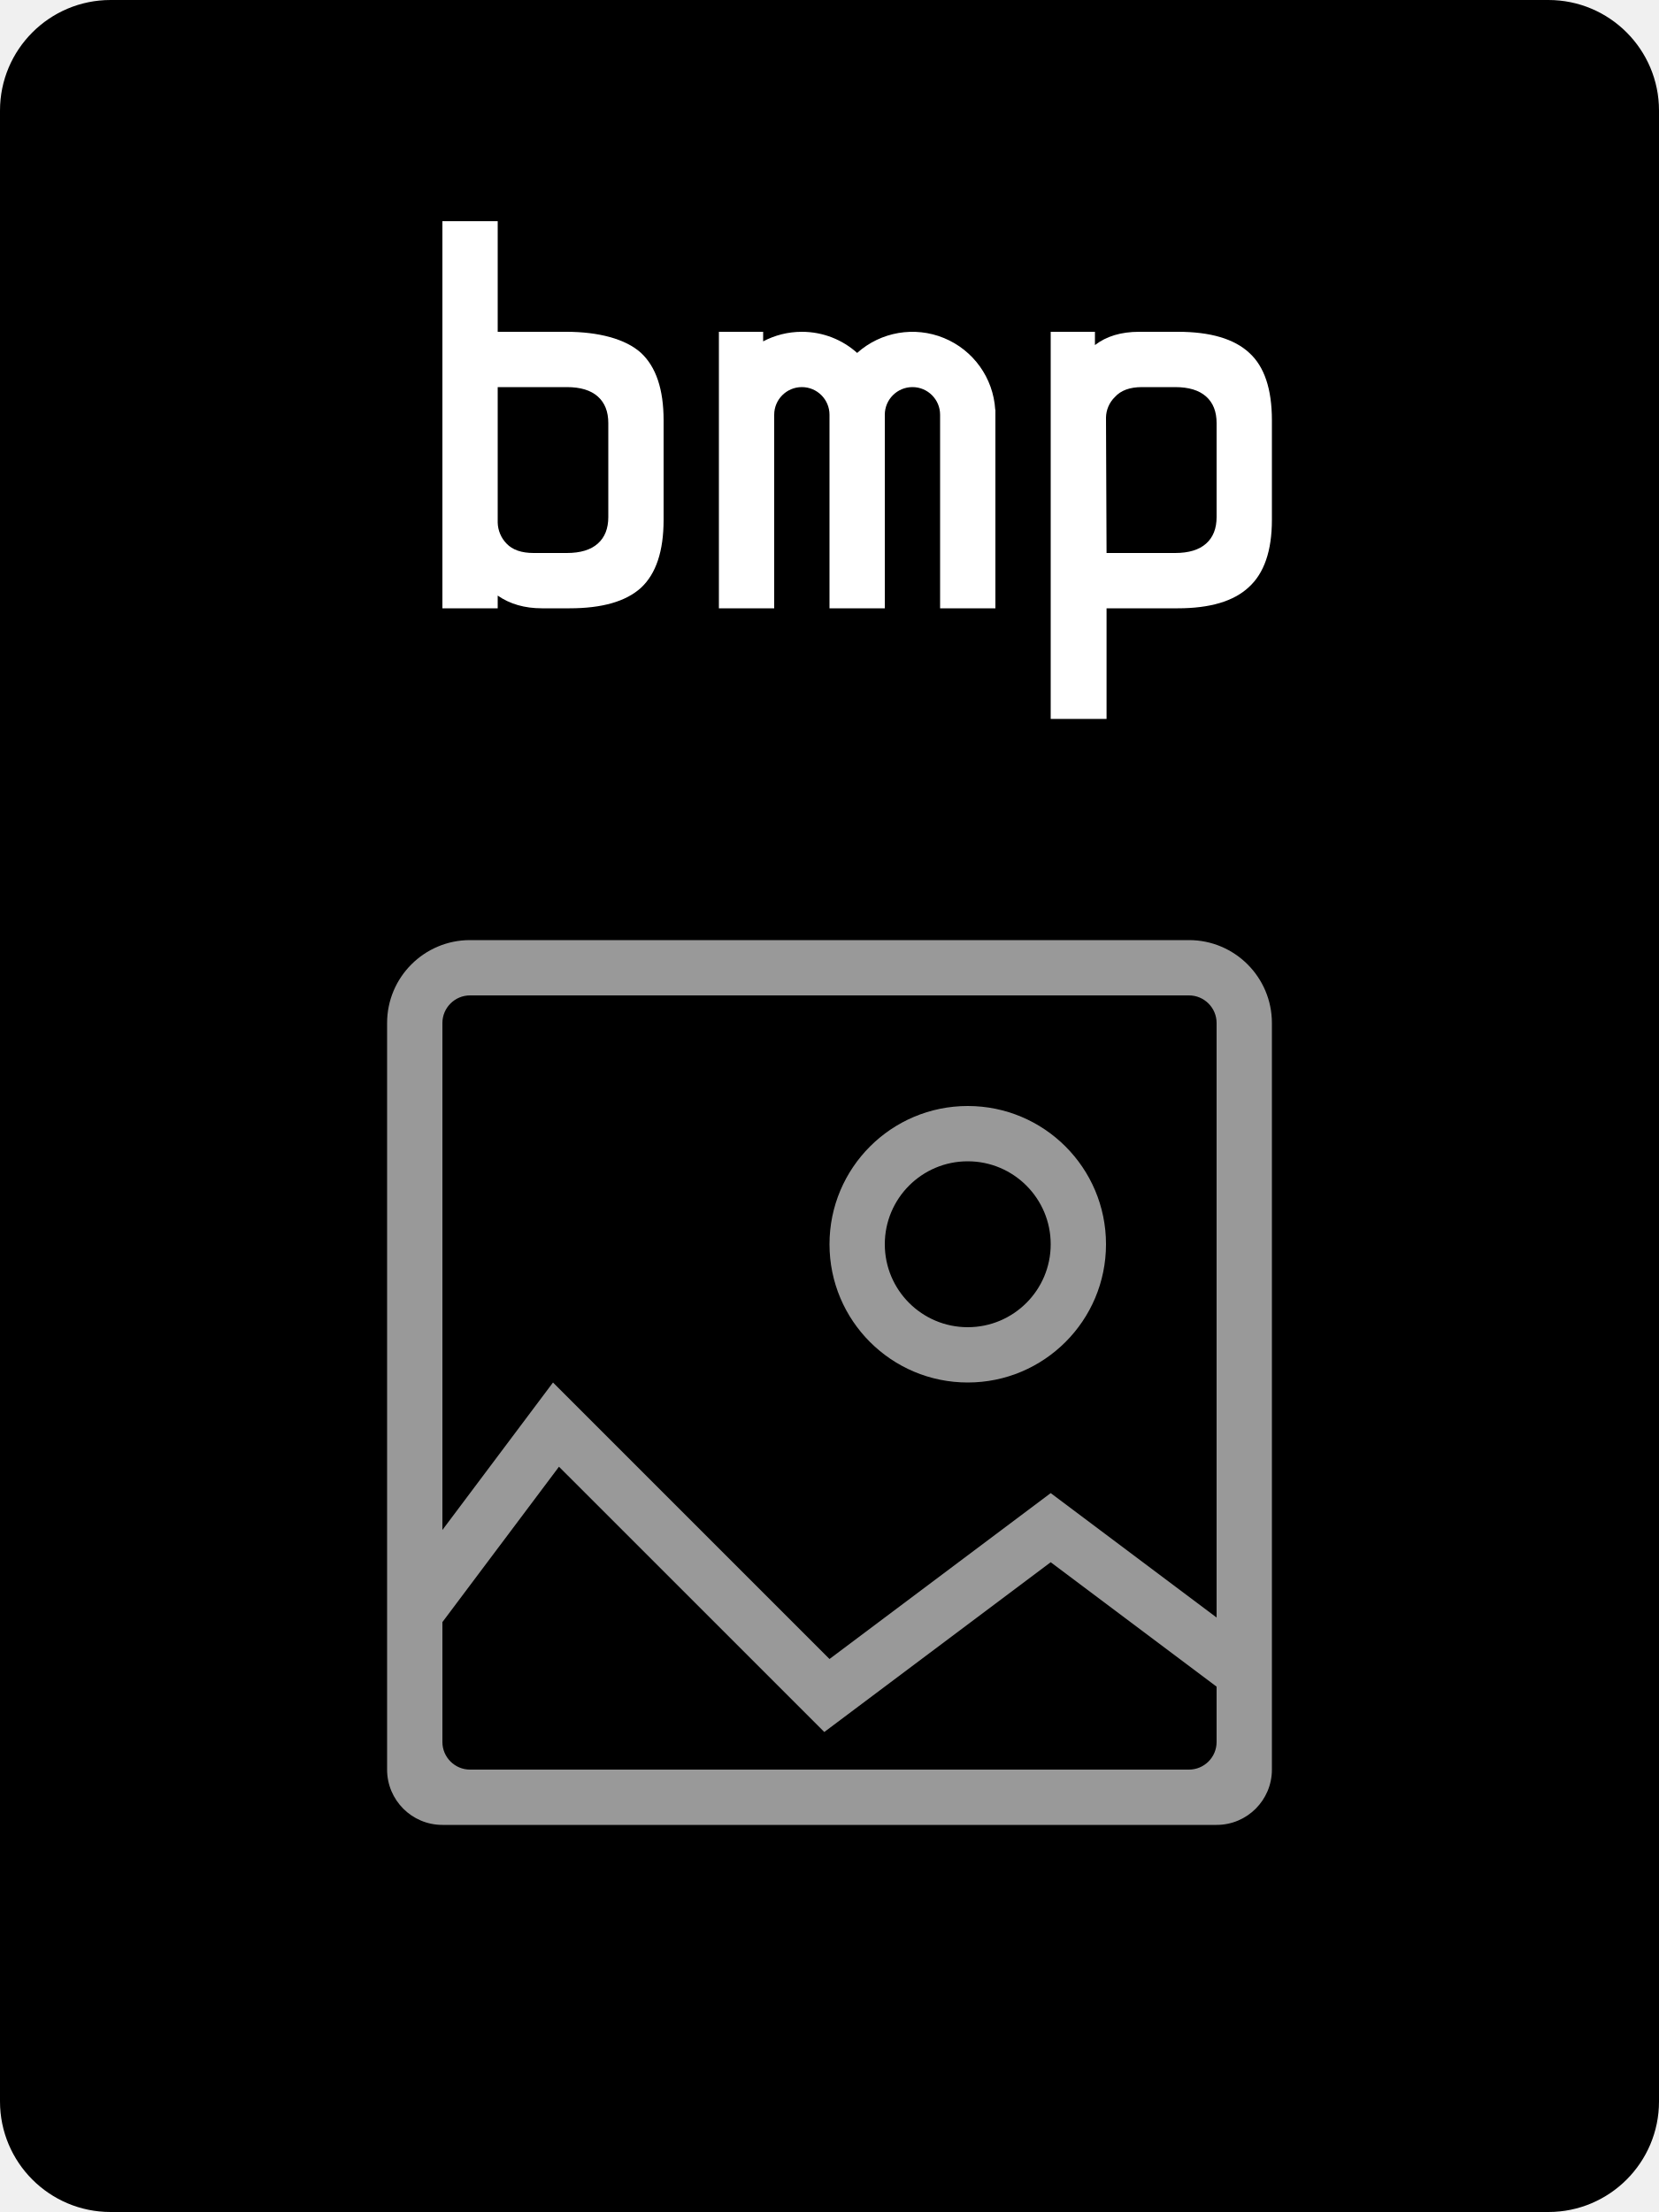
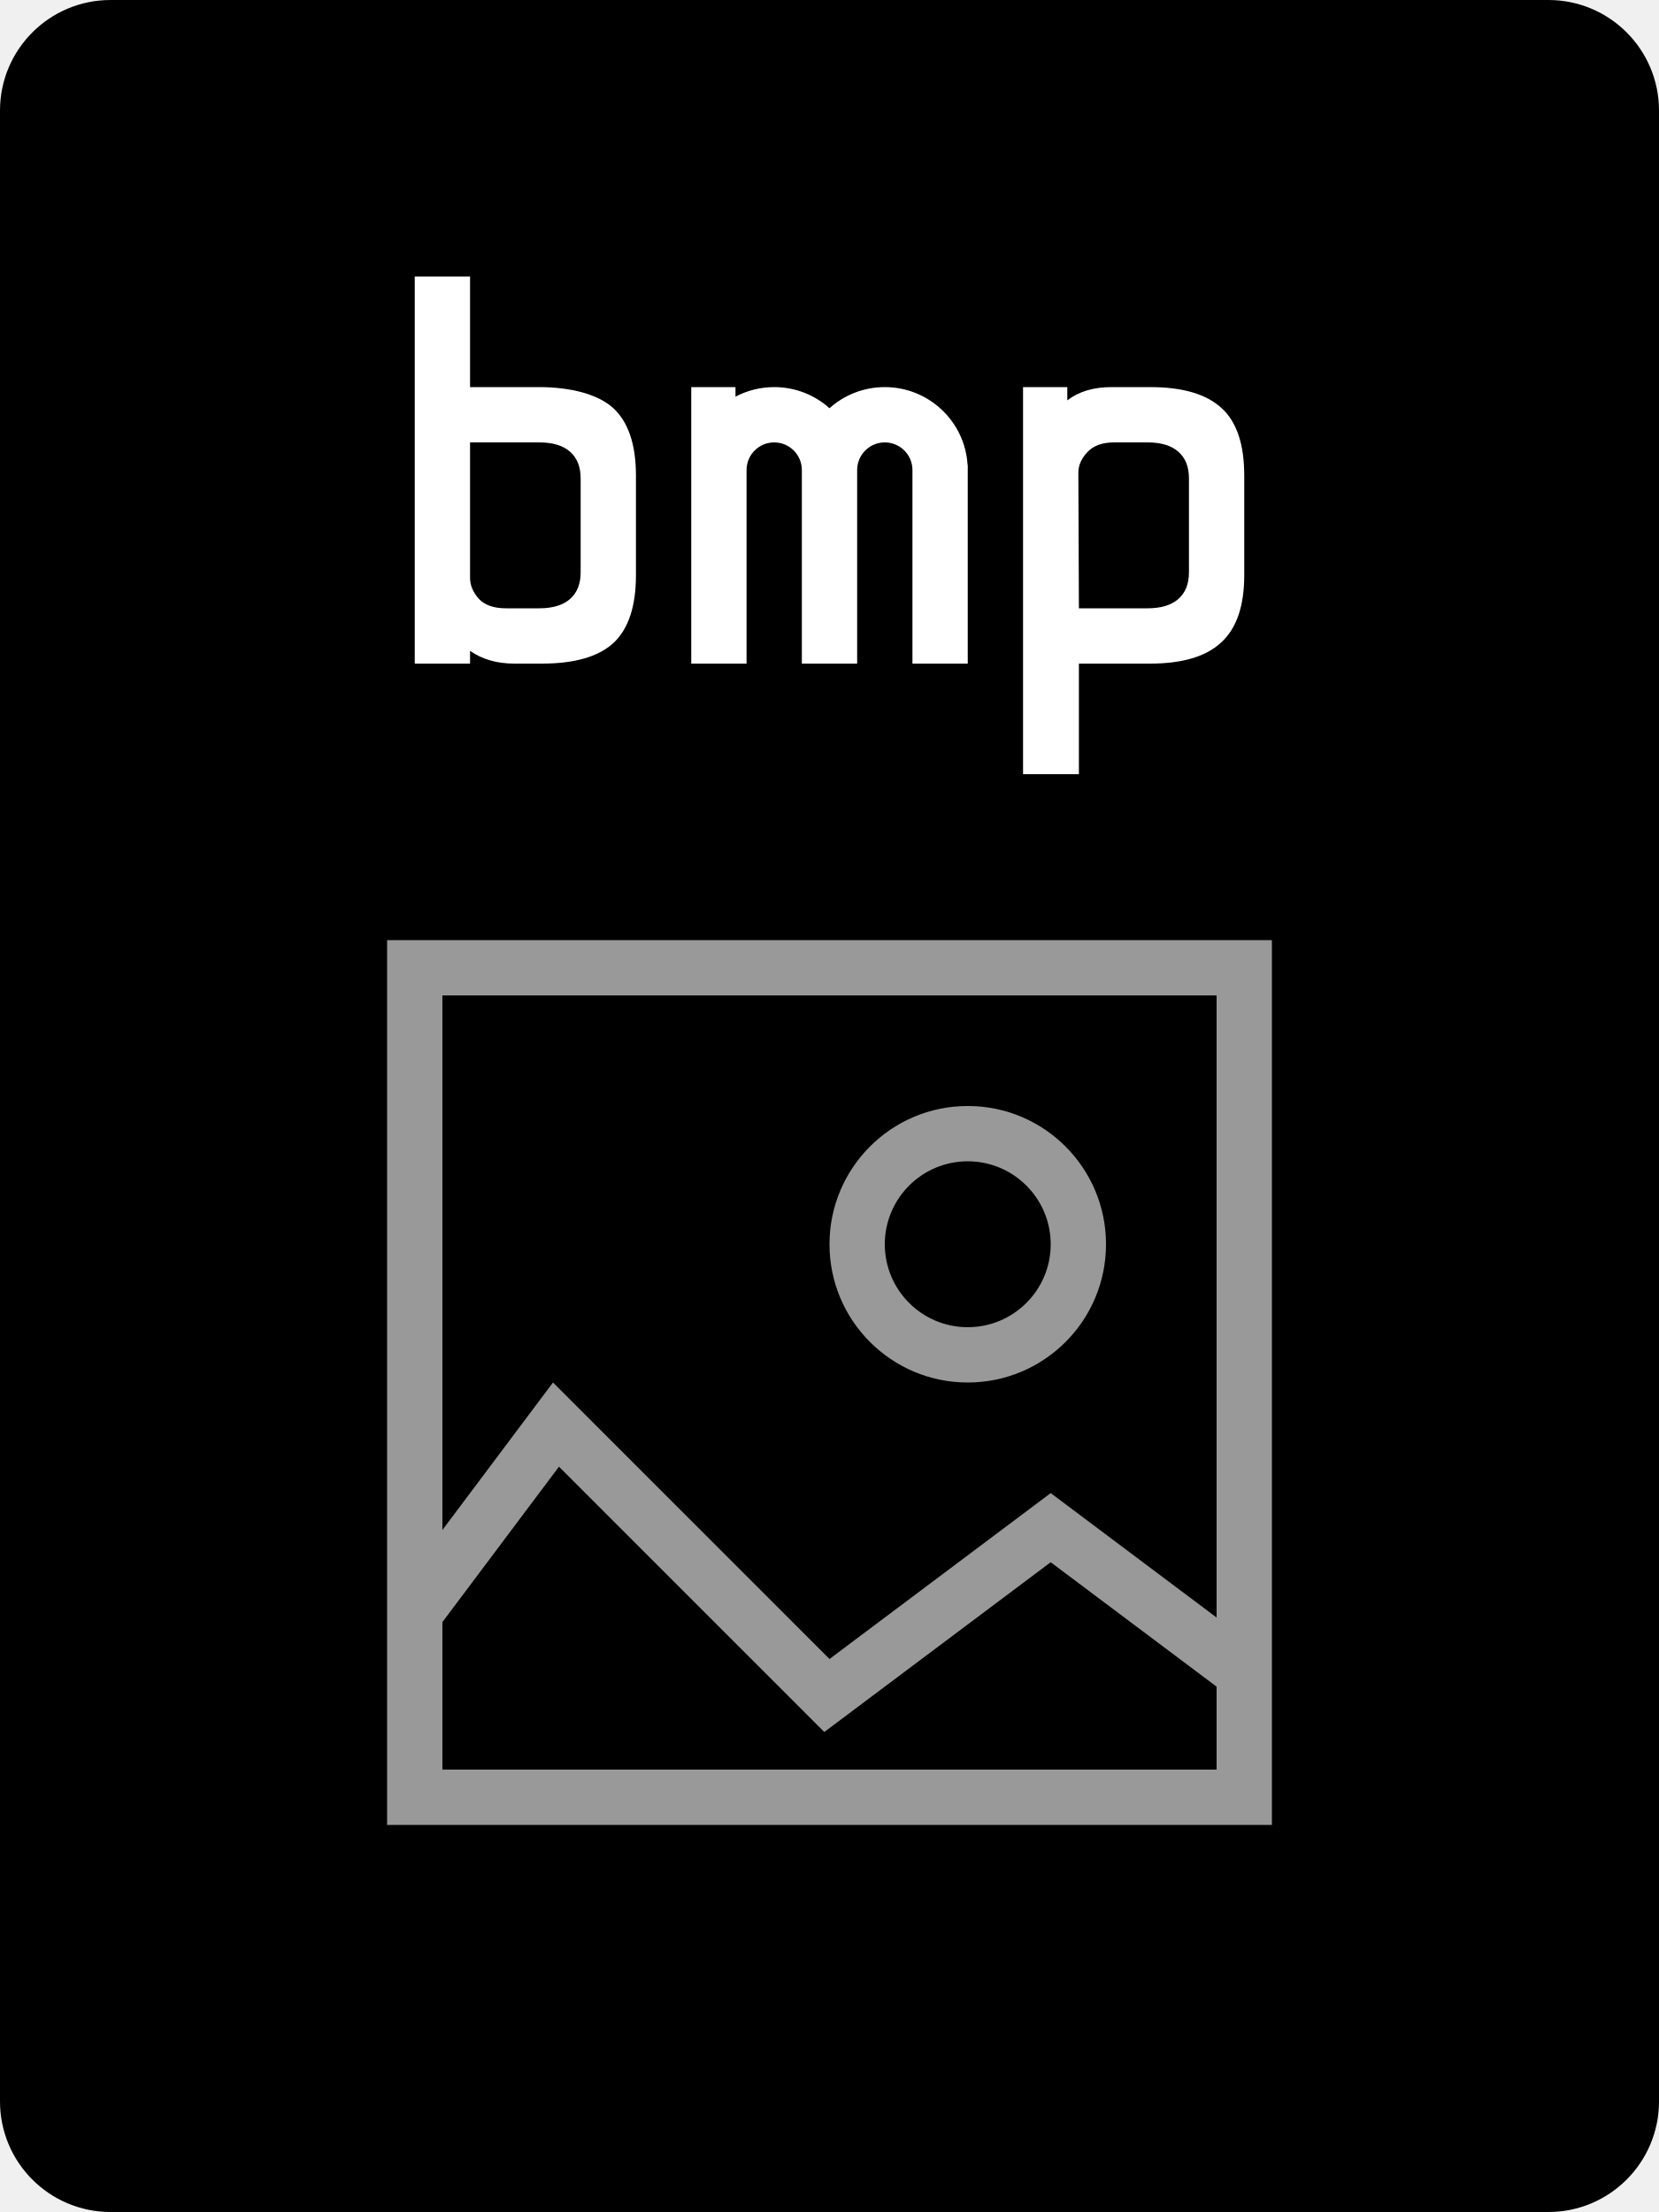
<svg xmlns="http://www.w3.org/2000/svg" viewBox="0 0 30 40">
-   <path d="M28 0H2a2 2 0 00-2 2v36a2 2 0 002 2h26a2 2 0 002-2V2a2 2 0 00-2-2z" />
-   <path fill="#fff" fill-rule="evenodd" d="M8.5 18a.5.5 0 00-.5.5v9.167L10 25l5 5 4-3 3 2.25V18.5a.5.5 0 00-.5-.5h-13zM8 31.5v-2.167l2.108-2.81 4.798 4.797L19 28.25l3 2.25v1a.5.5 0 01-.5.5h-13a.5.5 0 01-.5-.5zm-1-13V32a1 1 0 001 1h14a1 1 0 001-1V18.5a1.5 1.5 0 00-1.5-1.5h-13A1.5 1.5 0 007 18.5zm9 4a1.5 1.5 0 113 0 1.5 1.5 0 01-3 0zm1.5-2.5a2.5 2.5 0 100 5 2.5 2.5 0 000-5z" clip-rule="evenodd" opacity=".6" />
-   <path fill="#fff" fill-rule="evenodd" d="M9 10.77c.22.153.487.23.8.23h.5c.587 0 1.017-.123 1.29-.37.273-.253.41-.663.41-1.23V7.6c0-.56-.137-.967-.41-1.22-.28-.253-.77-.38-1.35-.38H9V4H8v7h1v-.23zm.65-.77c-.22 0-.383-.057-.49-.17A.566.566 0 019 9.45V7h1.25c.247 0 .433.057.56.17.127.113.19.273.19.48v1.7c0 .207-.063.367-.19.48-.127.113-.313.17-.56.17h-.6z" clip-rule="evenodd" />
-   <path fill="#fff" d="M14.5 6c.384 0 .735.144 1 .382a1.5 1.5 0 012.497 1.026L18 7.41V11h-1V7.5a.5.5 0 00-1 0V11h-1V7.5a.5.5 0 00-1 0V11h-1V6h.8v.173c.209-.11.447-.173.7-.173z" />
-   <path fill="#fff" fill-rule="evenodd" d="M19.8 6.24V6H19v7h1.01v-2h1.29c.58 0 1.007-.127 1.28-.38.28-.253.42-.66.42-1.22V7.6c0-.567-.137-.973-.41-1.22-.273-.253-.703-.38-1.29-.38h-.7c-.327 0-.593.08-.8.24zm.36.94c.107-.12.27-.18.49-.18h.6c.247 0 .433.057.56.17.127.113.19.273.19.48v1.7c0 .207-.063.367-.19.48-.127.113-.313.17-.56.17h-1.24L20 7.55a.53.53 0 01.16-.37z" clip-rule="evenodd" />
+   <path d="M28 0H2C0.895 0 0 0.895 0 2V38C0 39.105 0.895 40 2 40H28C29.105 40 30 39.105 30 38V2C30 0.895 29.105 0 28 0Z" />
+   <path opacity="0.6" fill-rule="evenodd" clip-rule="evenodd" d="M8.5 18L8 18V18.5V27.667L10 25L15 30L19 27L22 29.25C22 29.25 22 18.642 22 18.5C22 18.358 22 18 22 18C22 18 21.634 18 21.5 18C21.366 18 8.5 18 8.5 18ZM8 31.5V29.333L10.108 26.522L14.906 31.32L19 28.25L22 30.5V31.5C22 31.641 22 32 22 32C22 32 21.636 32 21.5 32H8.5C8.347 32 8 32 8 32C8 32 8 31.623 8 31.5ZM7 18.5V29V31.5V32C7 32.277 7 33 7 33C7 33 7.724 33 8 33H8.5H21.5H22C22.282 33 23 33 23 33C23 33 23 32.27 23 32V31.5V30C23 30 23 18.925 23 18.5C23 18.075 23 17 23 17C23 17 21.903 17 21.5 17C21.097 17 8.5 17 8.5 17C8 17 7 17 7 17C7 17 7 18 7 18.5ZM16 22.5C16 21.672 16.672 21 17.5 21C18.328 21 19 21.672 19 22.5C19 23.328 18.328 24 17.5 24C16.672 24 16 23.328 16 22.5ZM17.5 20C16.119 20 15 21.119 15 22.5C15 23.881 16.119 25 17.5 25C18.881 25 20 23.881 20 22.5C20 21.119 18.881 20 17.5 20Z" fill="#fff" />
+   <path fill-rule="evenodd" clip-rule="evenodd" d="M8.5 11.77C8.72 11.923 8.987 12 9.3 12H9.8C10.387 12 10.817 11.877 11.09 11.63C11.363 11.377 11.5 10.967 11.5 10.4V8.6C11.5 8.04 11.363 7.633 11.09 7.38C10.81 7.127 10.32 7 9.74 7H8.5V5H7.5V12H8.5V11.77ZM9.15 11C8.93 11 8.767 10.943 8.66 10.83C8.553 10.71 8.5 10.583 8.5 10.45V8H9.75C9.997 8 10.183 8.057 10.31 8.17C10.437 8.283 10.5 8.443 10.5 8.65V10.35C10.5 10.557 10.437 10.717 10.31 10.83C10.183 10.943 9.997 11 9.75 11H9.15Z" fill="#fff" />
+   <path d="M14 7C14.384 7 14.735 7.144 15 7.382C15.265 7.144 15.616 7 16 7C16.797 7 17.45 7.622 17.497 8.408L17.5 8.41V12H16.5V8.5C16.5 8.224 16.276 8 16 8C15.724 8 15.5 8.224 15.5 8.5V12H14.5V8.5C14.5 8.224 14.276 8 14 8C13.724 8 13.5 8.224 13.5 8.5V12H12.5V7H13.3V7.173C13.509 7.063 13.747 7 14 7Z" fill="#fff" />
+   <path fill-rule="evenodd" clip-rule="evenodd" d="M19.3 7.24V7H18.5V14H19.51V12H20.8C21.38 12 21.807 11.873 22.08 11.62C22.36 11.367 22.5 10.96 22.5 10.4V8.6C22.5 8.033 22.363 7.627 22.09 7.38C21.817 7.127 21.387 7 20.8 7H20.1C19.773 7 19.507 7.08 19.3 7.24ZM19.66 8.18C19.767 8.06 19.93 8 20.15 8H20.75C20.997 8 21.183 8.057 21.31 8.17C21.437 8.283 21.5 8.443 21.5 8.65V10.35C21.5 10.557 21.437 10.717 21.31 10.83C21.183 10.943 20.997 11 20.75 11H19.51L19.5 8.55C19.5 8.417 19.553 8.293 19.66 8.18Z" fill="#fff" />
</svg>
